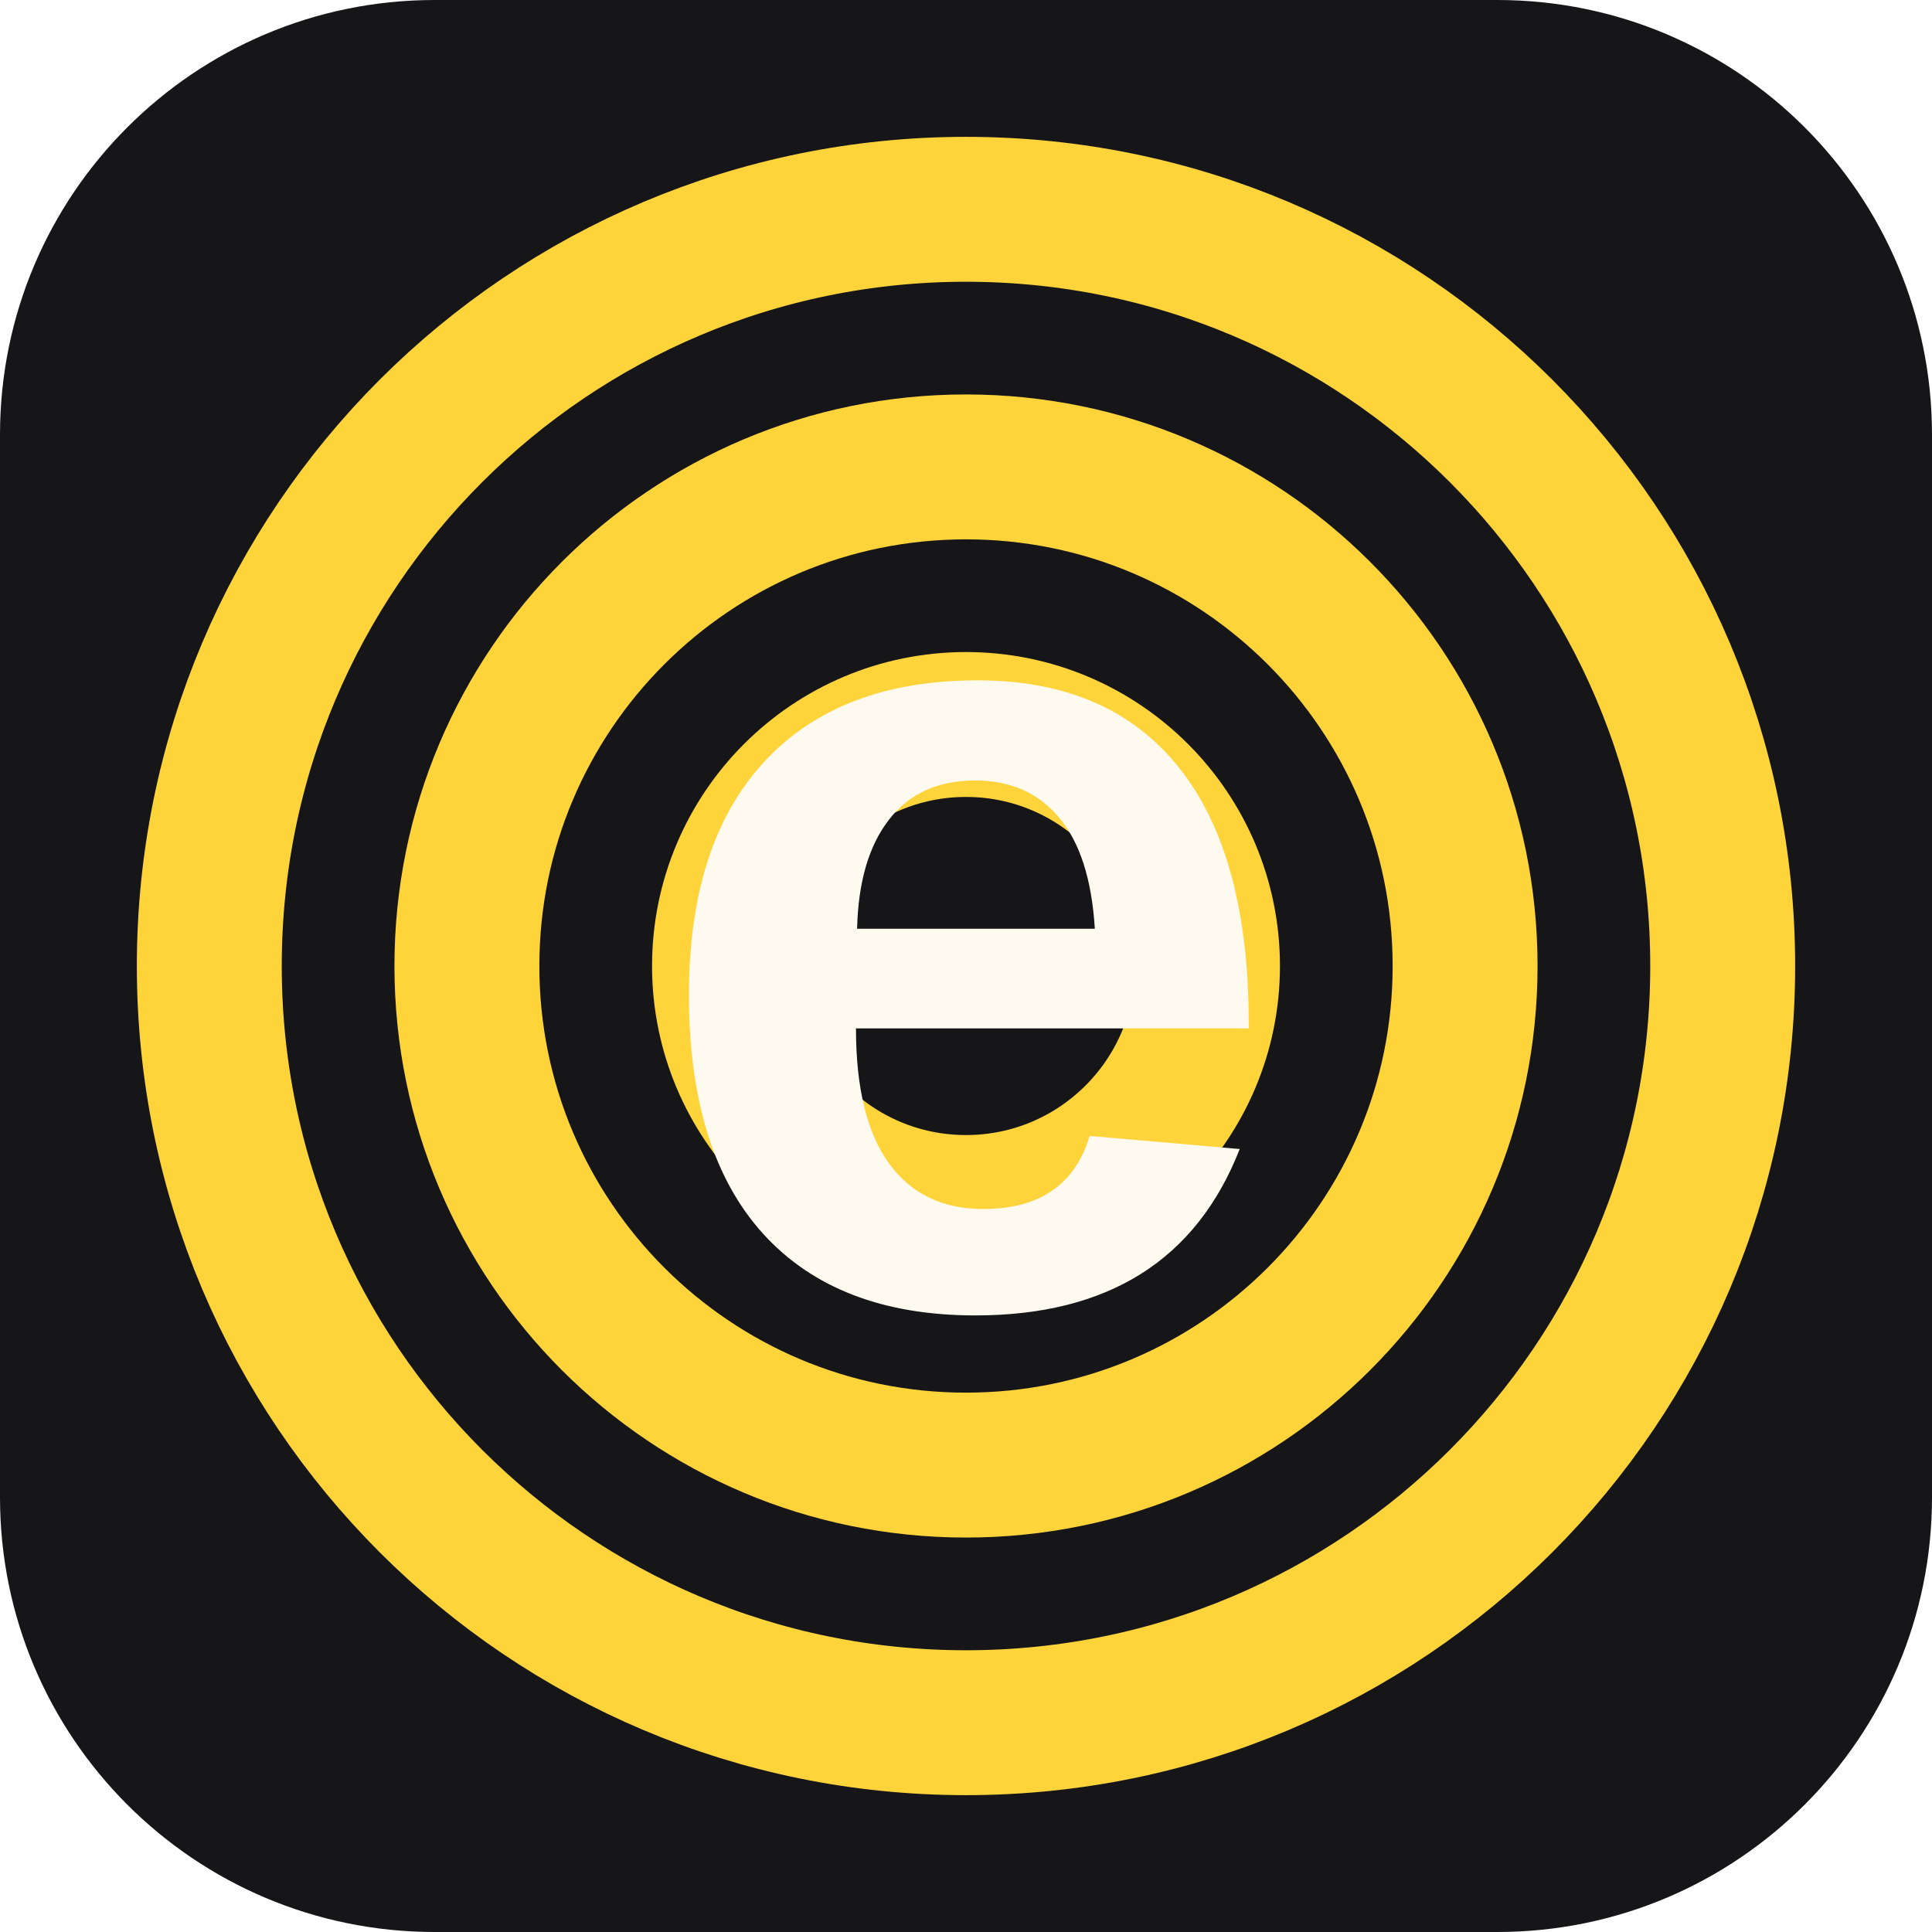
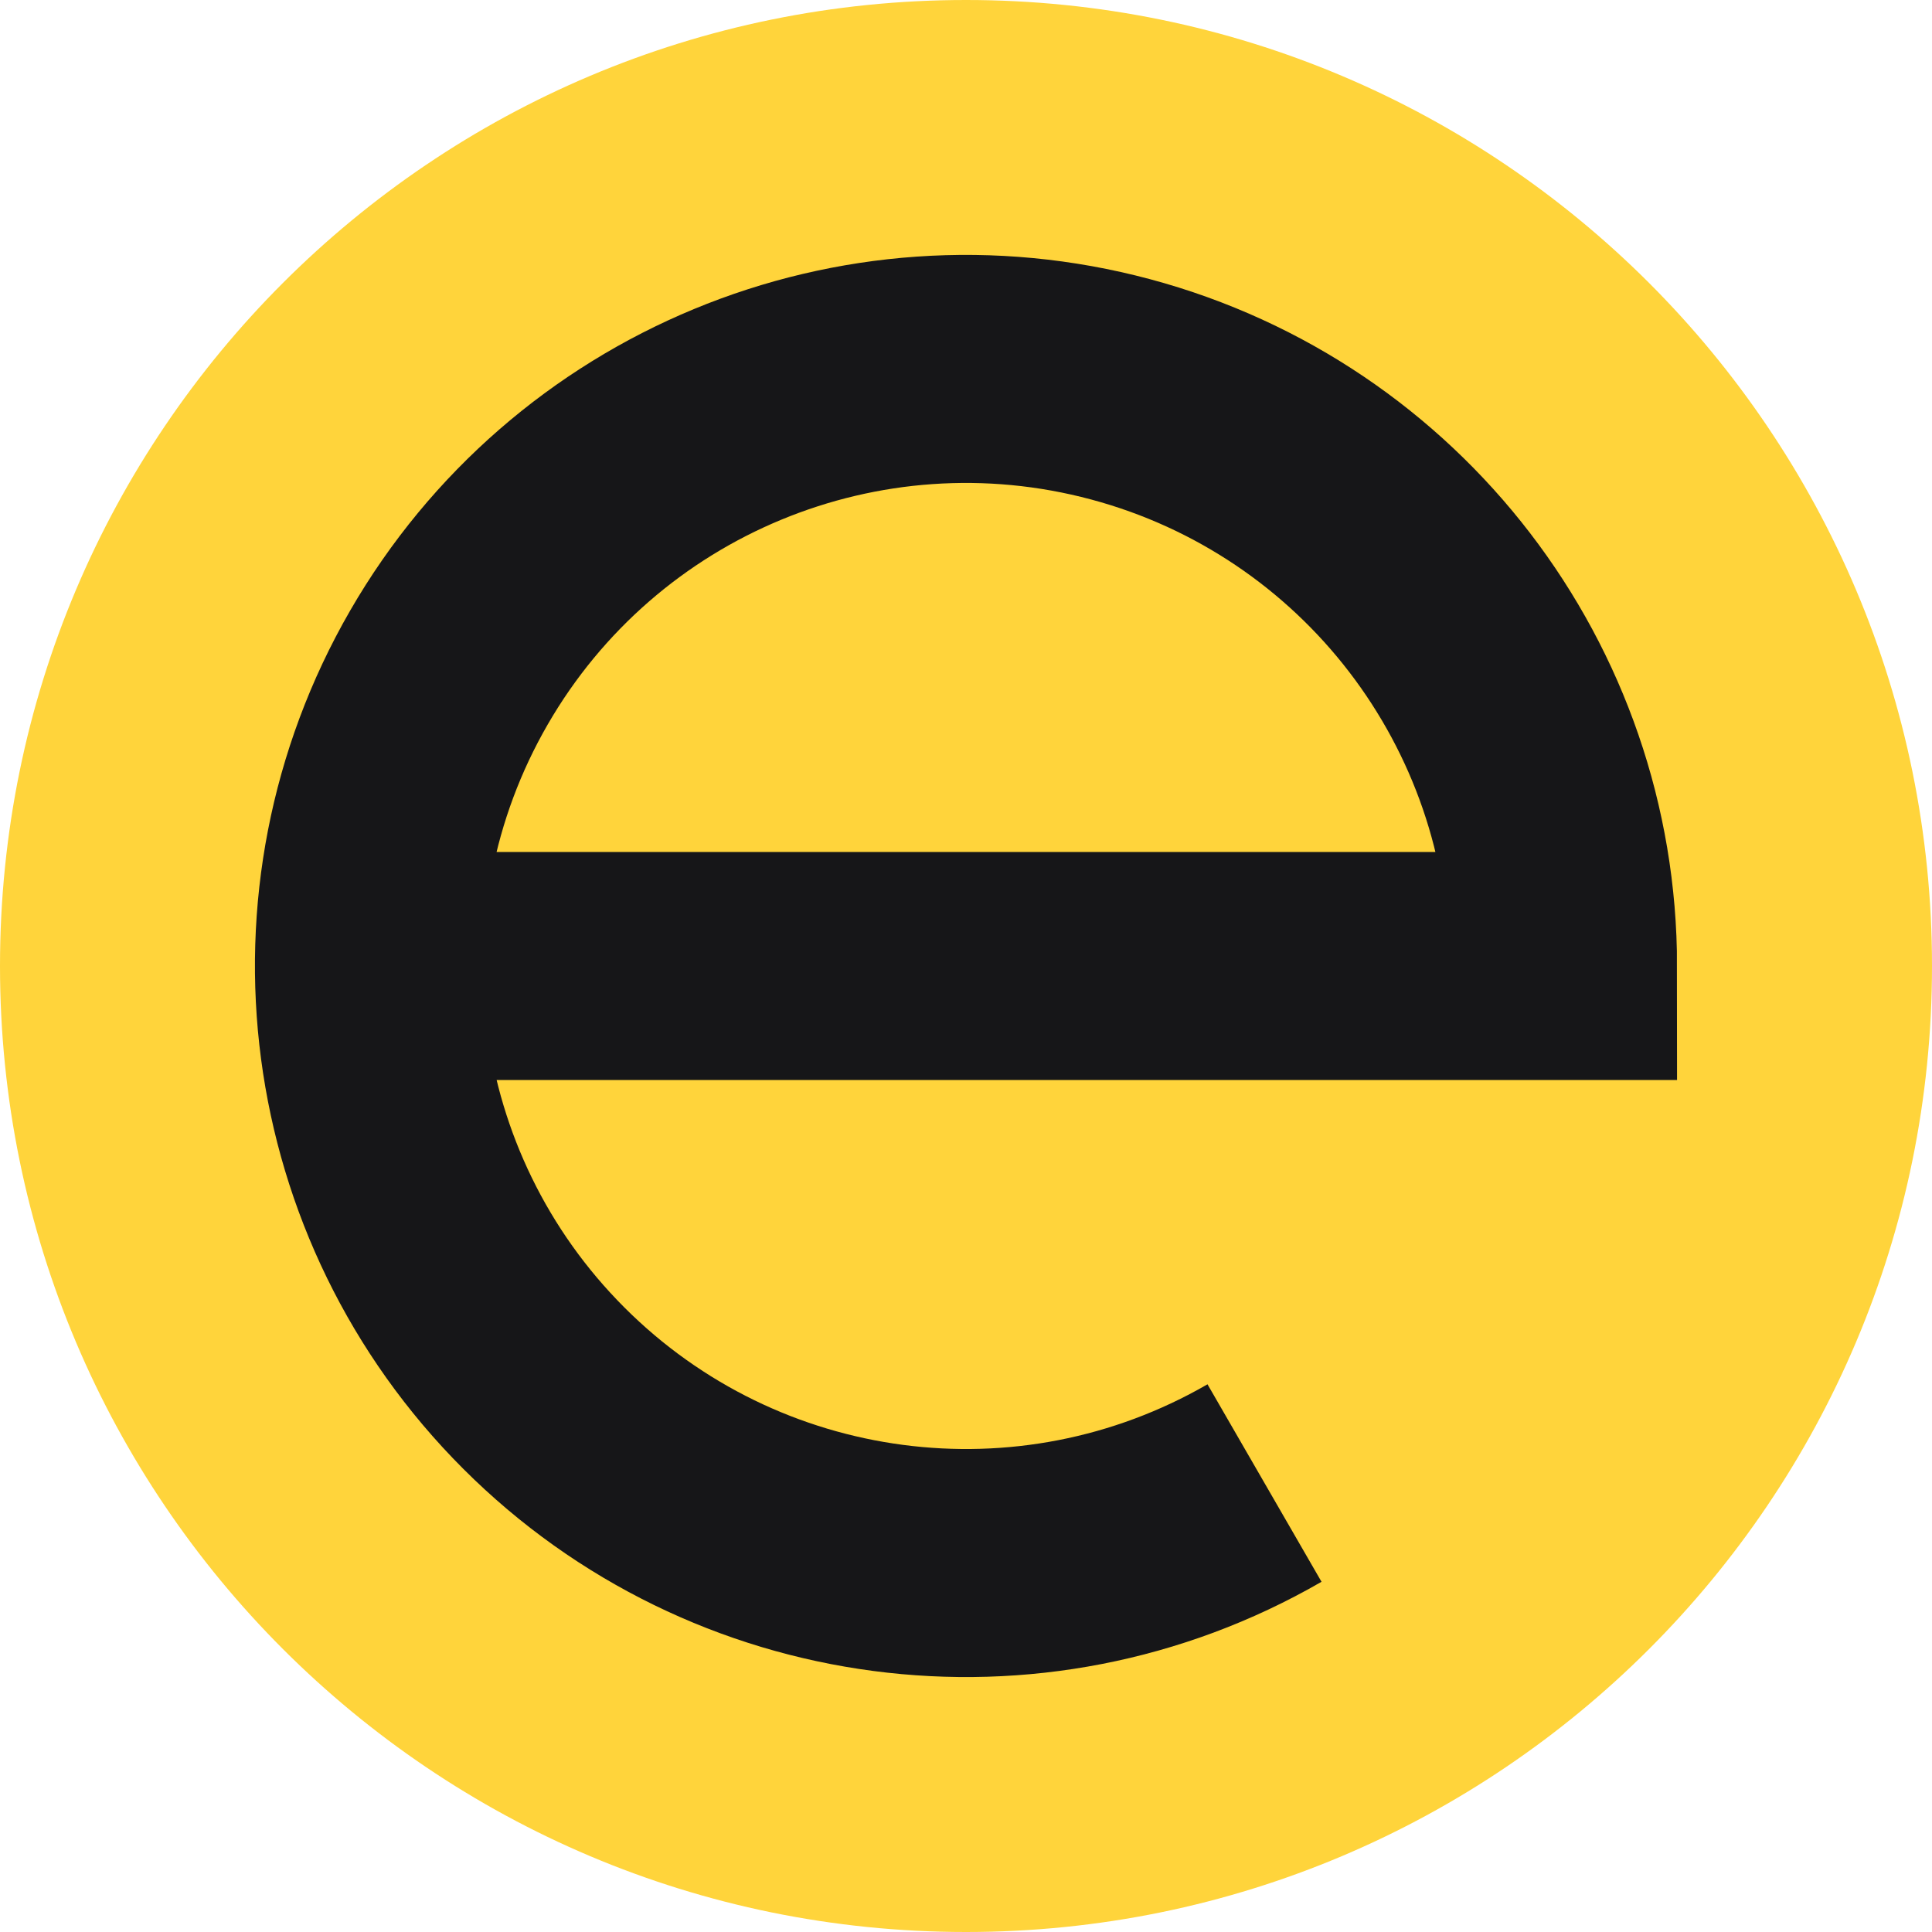
- <svg xmlns="http://www.w3.org/2000/svg" viewBox="0 0 240 240" role="img" aria-labelledby="title">
-   <rect x="0" y="0" width="240" height="240" rx="54" fill="#161618" />
-   <circle cx="120" cy="120" r="94" fill="none" stroke="#FFD43B" stroke-width="18" />
-   <circle cx="120" cy="120" r="62" fill="none" stroke="#FFD43B" stroke-width="18" />
-   <circle cx="120" cy="120" r="30" fill="none" stroke="#FFD43B" stroke-width="18" />
-   <text x="120" y="162" text-anchor="middle" font-family="Arial, Helvetica, 'Liberation Sans', sans-serif" font-weight="900" font-size="144" letter-spacing="-8" fill="#FFFAF0">e</text>
+ <svg xmlns="http://www.w3.org/2000/svg" viewBox="0 0 100 100">
+   <circle cx="50" cy="50" r="50" fill="#FFD43B" />
+   <path d="M19.098 50H80.902A30.902 30.902 0 1 0 65.451 76.762" fill="none" stroke="#161618" stroke-width="11.803" stroke-linejoin="miter" stroke-linecap="butt" />
</svg>
